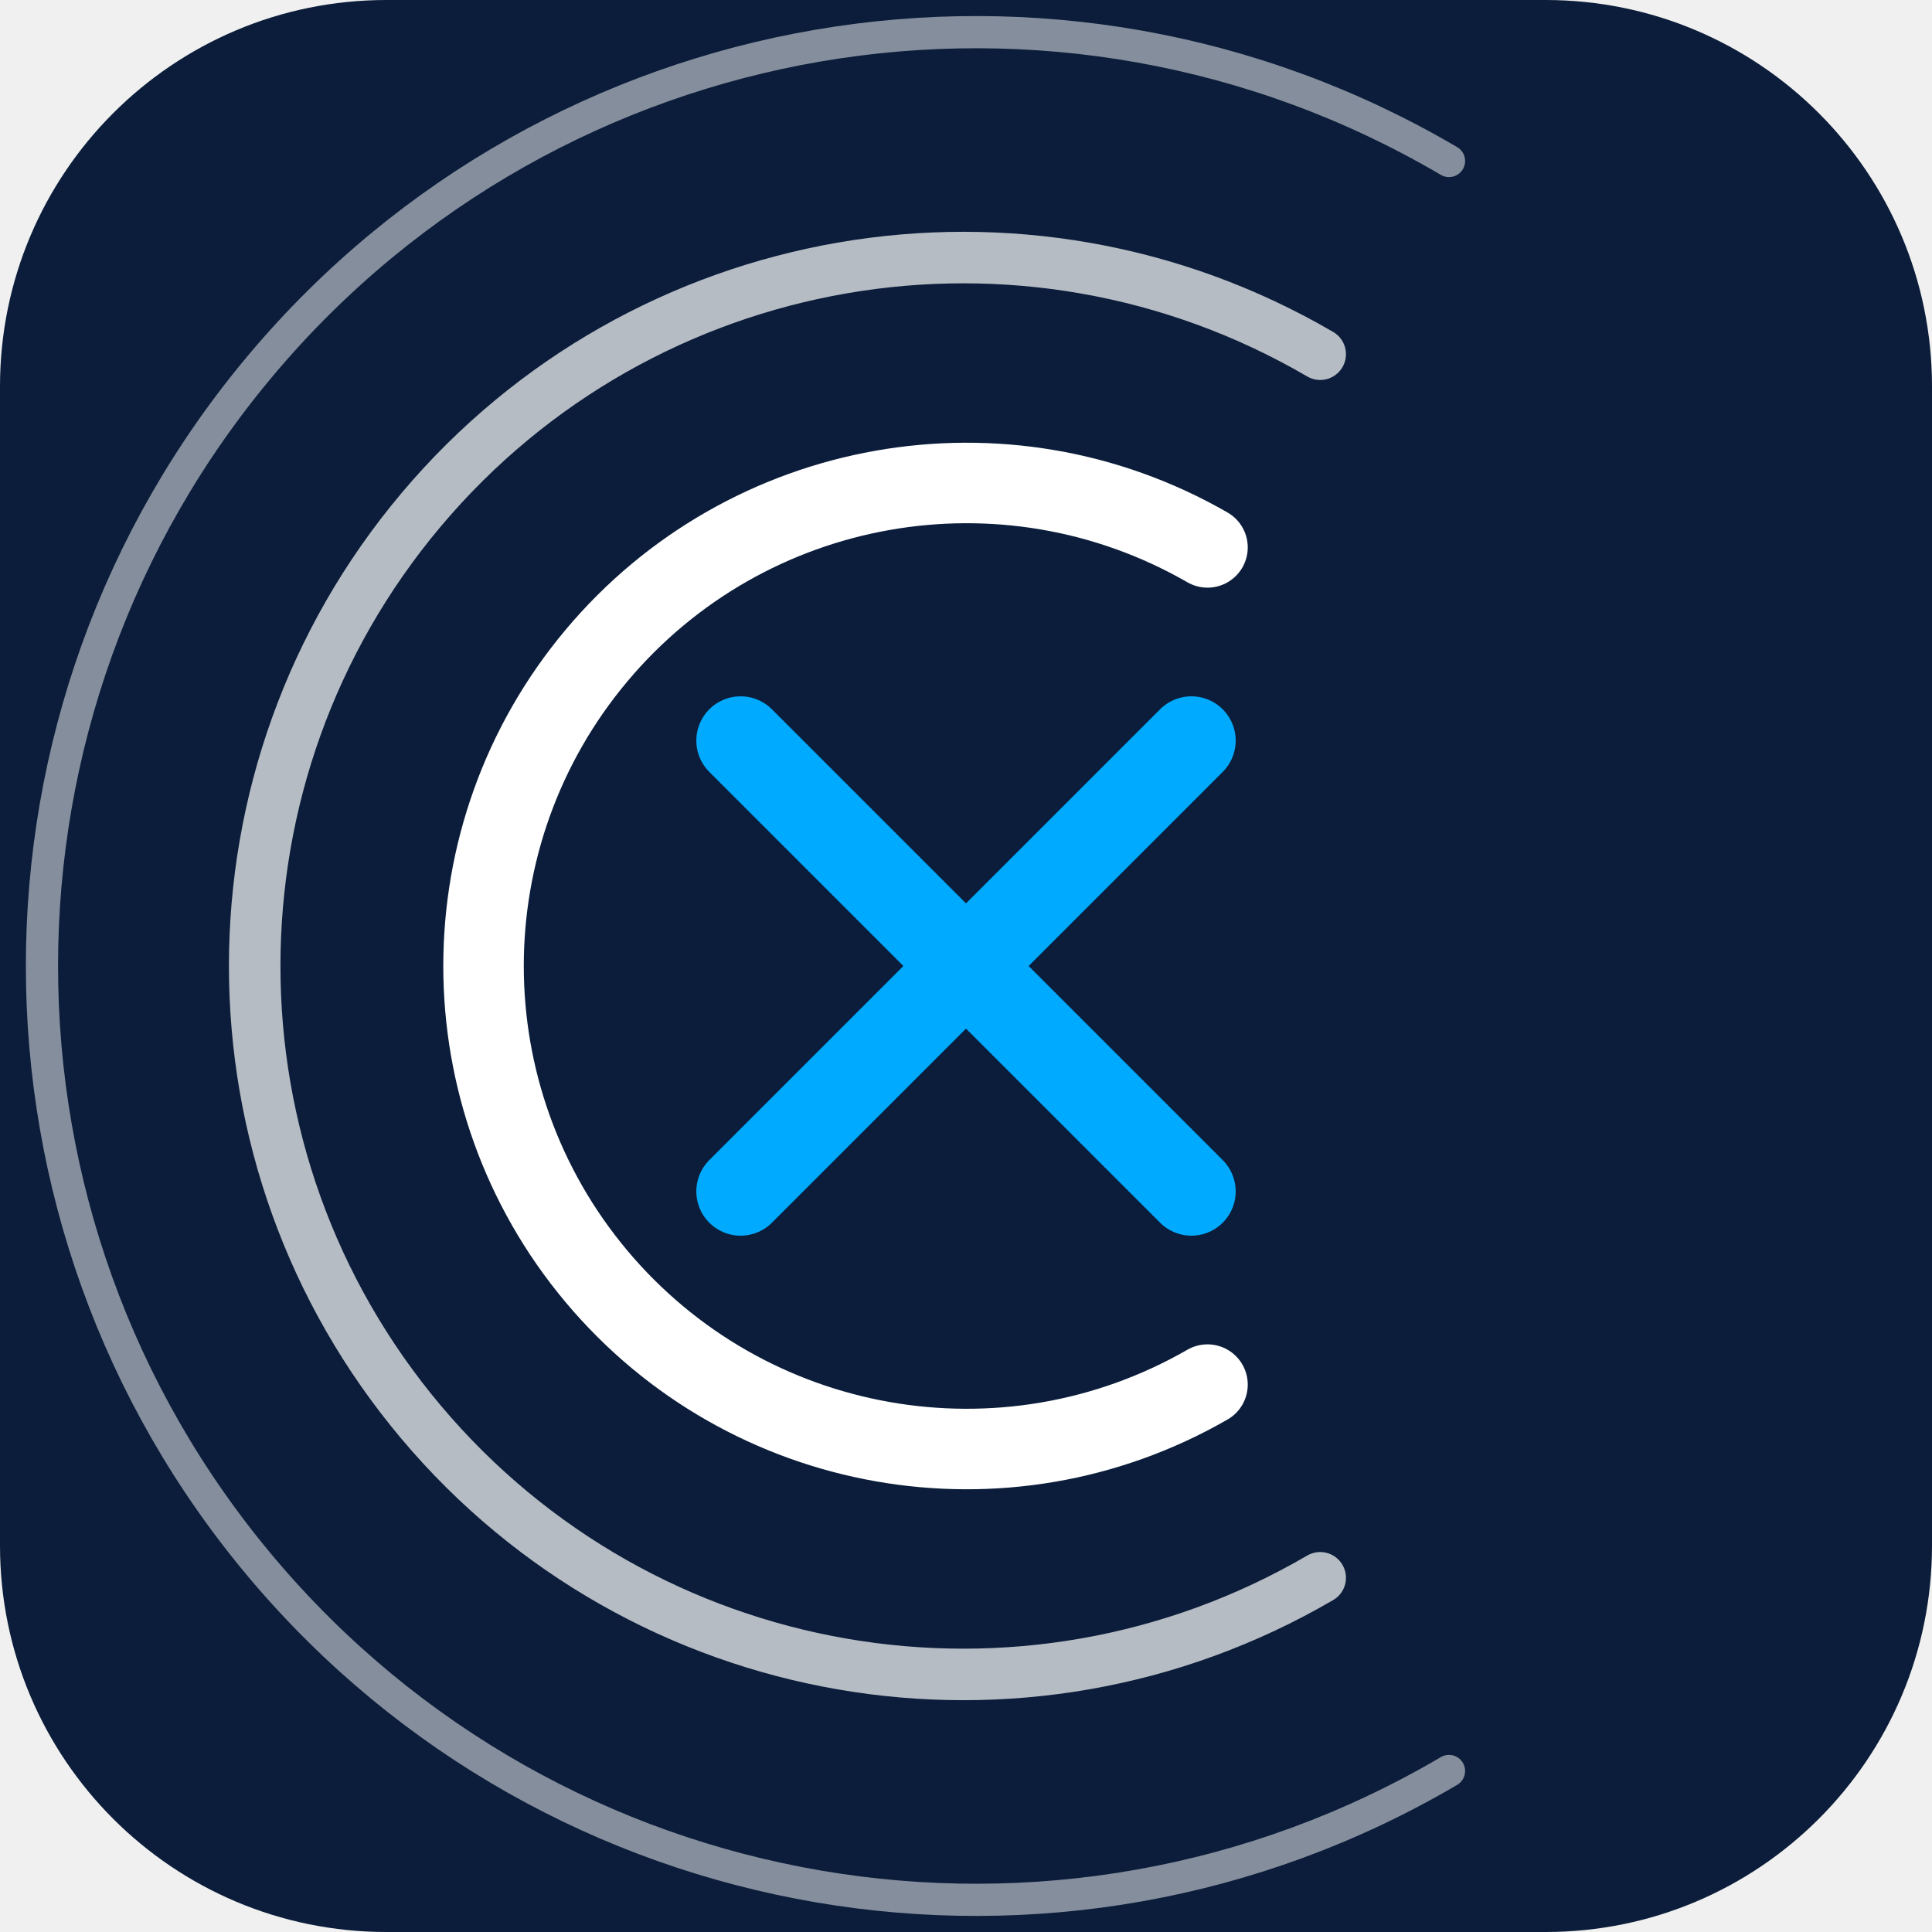
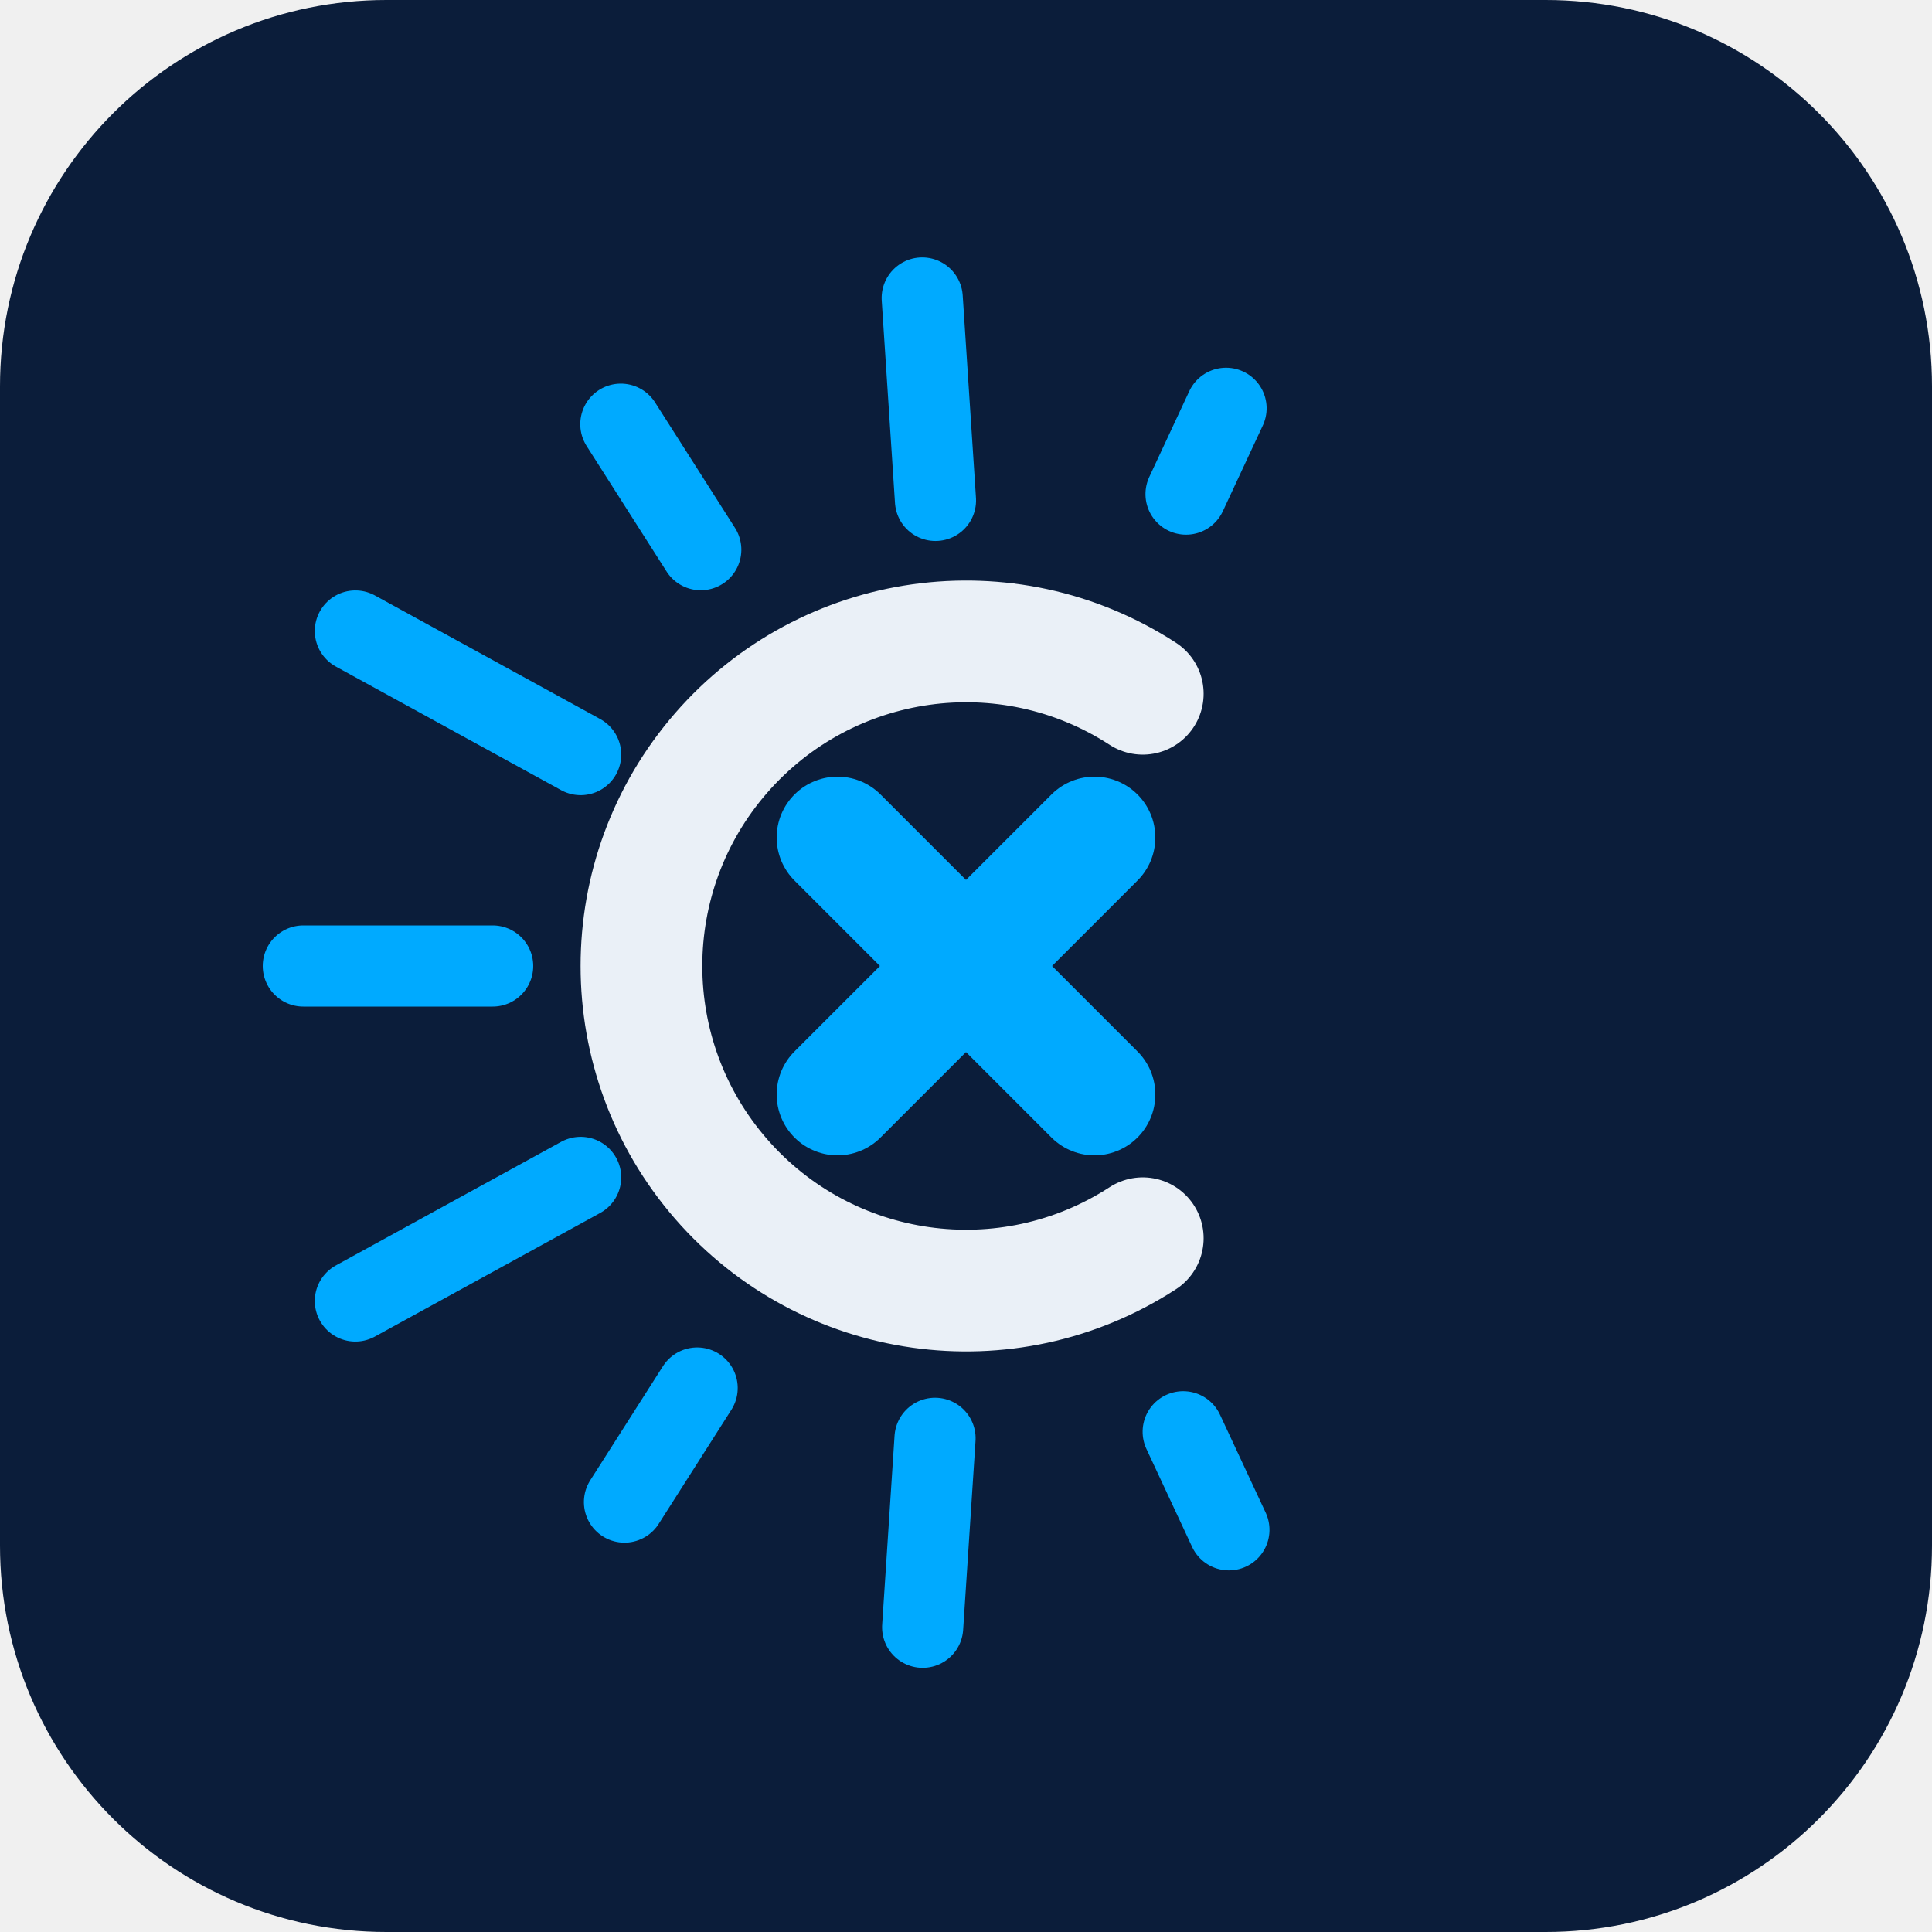
- <svg xmlns="http://www.w3.org/2000/svg" width="32" height="32" viewBox="0 0 120 120">
-   <rect width="120" height="120" rx="24" fill="#0B1D3A" />
-   <g transform="translate(60,60)">
-     <path d="M 30,-50 A 58,58 0 1,0 30,50" fill="none" stroke="#fff" stroke-width="2" stroke-linecap="round" opacity="0.5" />
-     <path d="M 22,-38 A 44,44 0 1,0 22,38" fill="none" stroke="#fff" stroke-width="3.2" stroke-linecap="round" opacity="0.7" />
-     <path d="M 15,-26 A 30,30 0 1,0 15,26" fill="none" stroke="#fff" stroke-width="5" stroke-linecap="round" />
-     <line x1="-14" y1="-14" x2="14" y2="14" stroke="#00AAFF" stroke-width="5.5" stroke-linecap="round" />
-     <line x1="14" y1="-14" x2="-14" y2="14" stroke="#00AAFF" stroke-width="5.5" stroke-linecap="round" />
+ <svg xmlns="http://www.w3.org/2000/svg" width="32" height="32" viewBox="-60 -60 120 120">
+   <rect x="-60" y="-60" width="120" height="120" rx="24" fill="#0B1D3A" />
+   <g transform="scale(0.84)">
+     <g fill="none" stroke-linecap="round">
+       <path d="M 13.07,-20.13 A 24 24 0 1 0 13.07,20.13" stroke="#EAF0F7" stroke-width="9" />
+       <g stroke-width="6">
+         <line x1="-46" y1="0" x2="-38" y2="0" transform="rotate(-115)" stroke="#00AAFF" />
+         <line x1="-49" y1="0" x2="-35" y2="0" transform="rotate(-86.25)" stroke="#00AAFF" />
+         <line x1="-47" y1="0" x2="-37" y2="0" transform="rotate(-57.5)" stroke="#00AAFF" />
+         <line x1="-51.5" y1="0" x2="-32.5" y2="0" transform="rotate(-28.75)" stroke="#00AAFF" />
+         <line x1="-49" y1="0" x2="-35" y2="0" transform="rotate(0)" stroke="#00AAFF" />
+         <line x1="-51.5" y1="0" x2="-32.5" y2="0" transform="rotate(28.75)" stroke="#00AAFF" />
+         <line x1="-47.5" y1="0" x2="-36.5" y2="0" transform="rotate(57.5)" stroke="#00AAFF" />
+         <line x1="-49.5" y1="0" x2="-34.5" y2="0" transform="rotate(86.25)" stroke="#00AAFF" />
+         <line x1="-45.5" y1="0" x2="-38.5" y2="0" transform="rotate(115)" stroke="#00AAFF" />
+       </g>
+       <path d="M -9.5,-9.5 L 9.5,9.5 M 9.5,-9.5 L -9.5,9.5" stroke="#00AAFF" stroke-width="9" />
+     </g>
  </g>
</svg>
